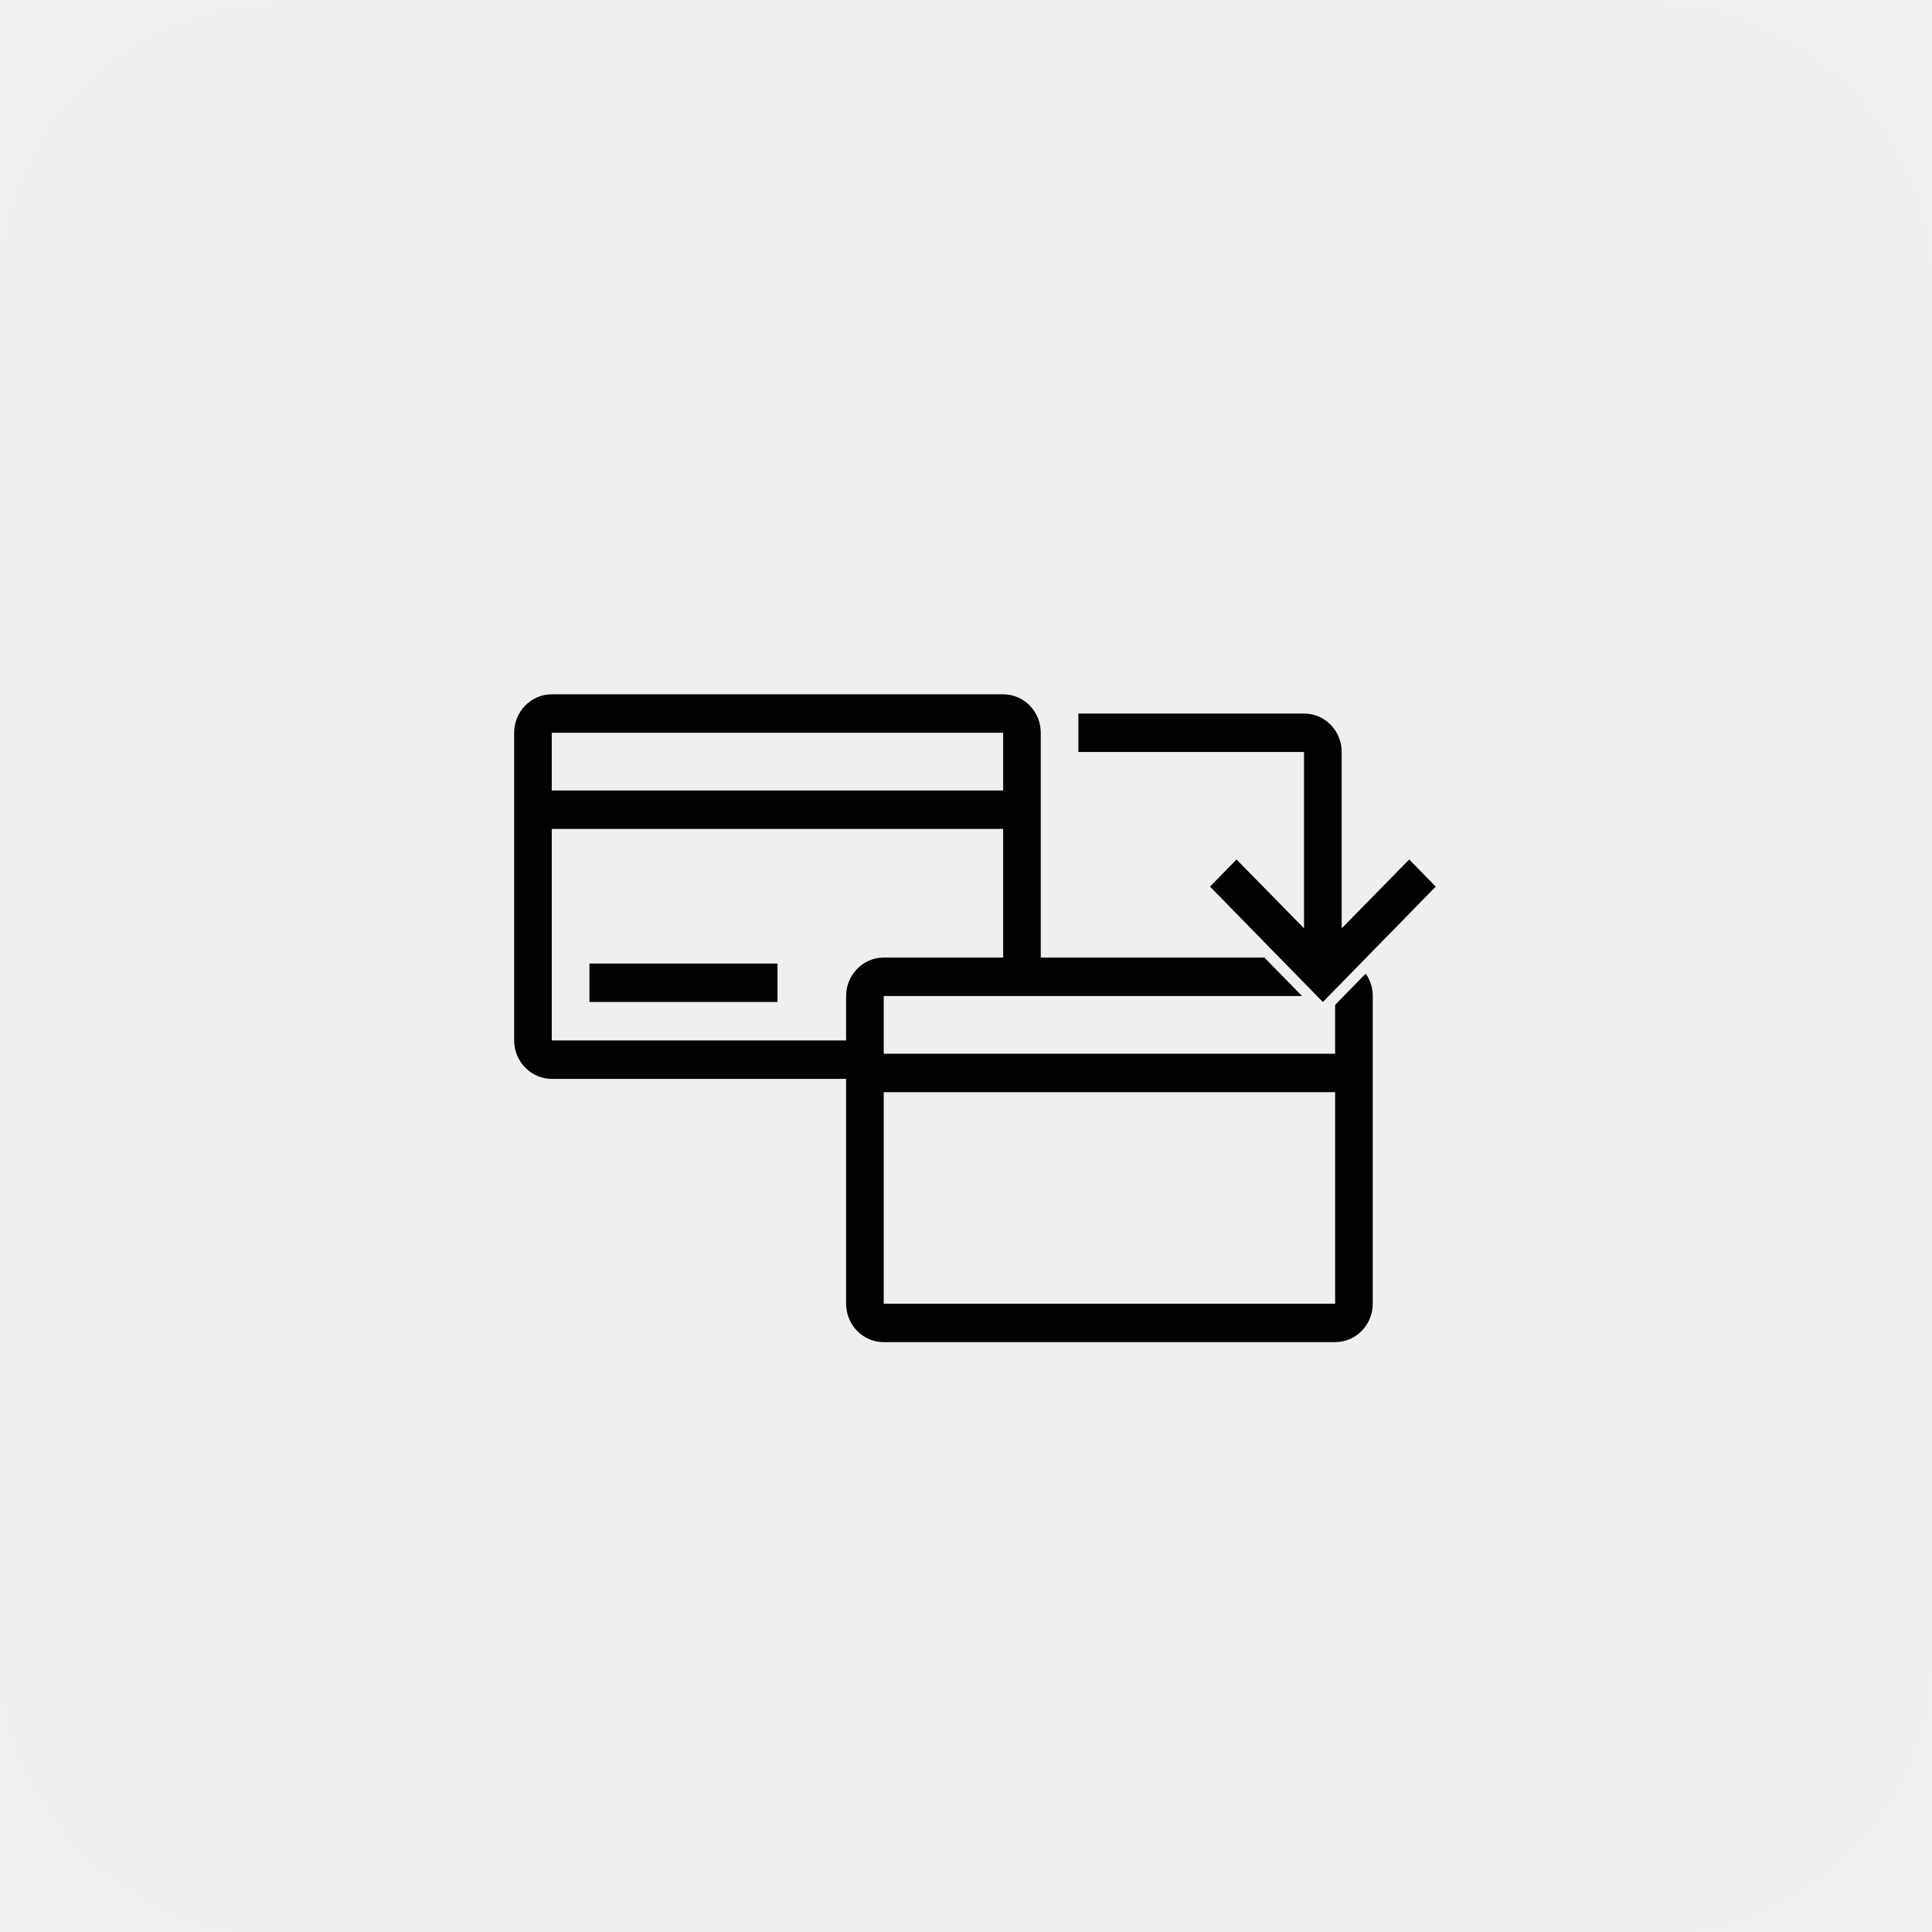
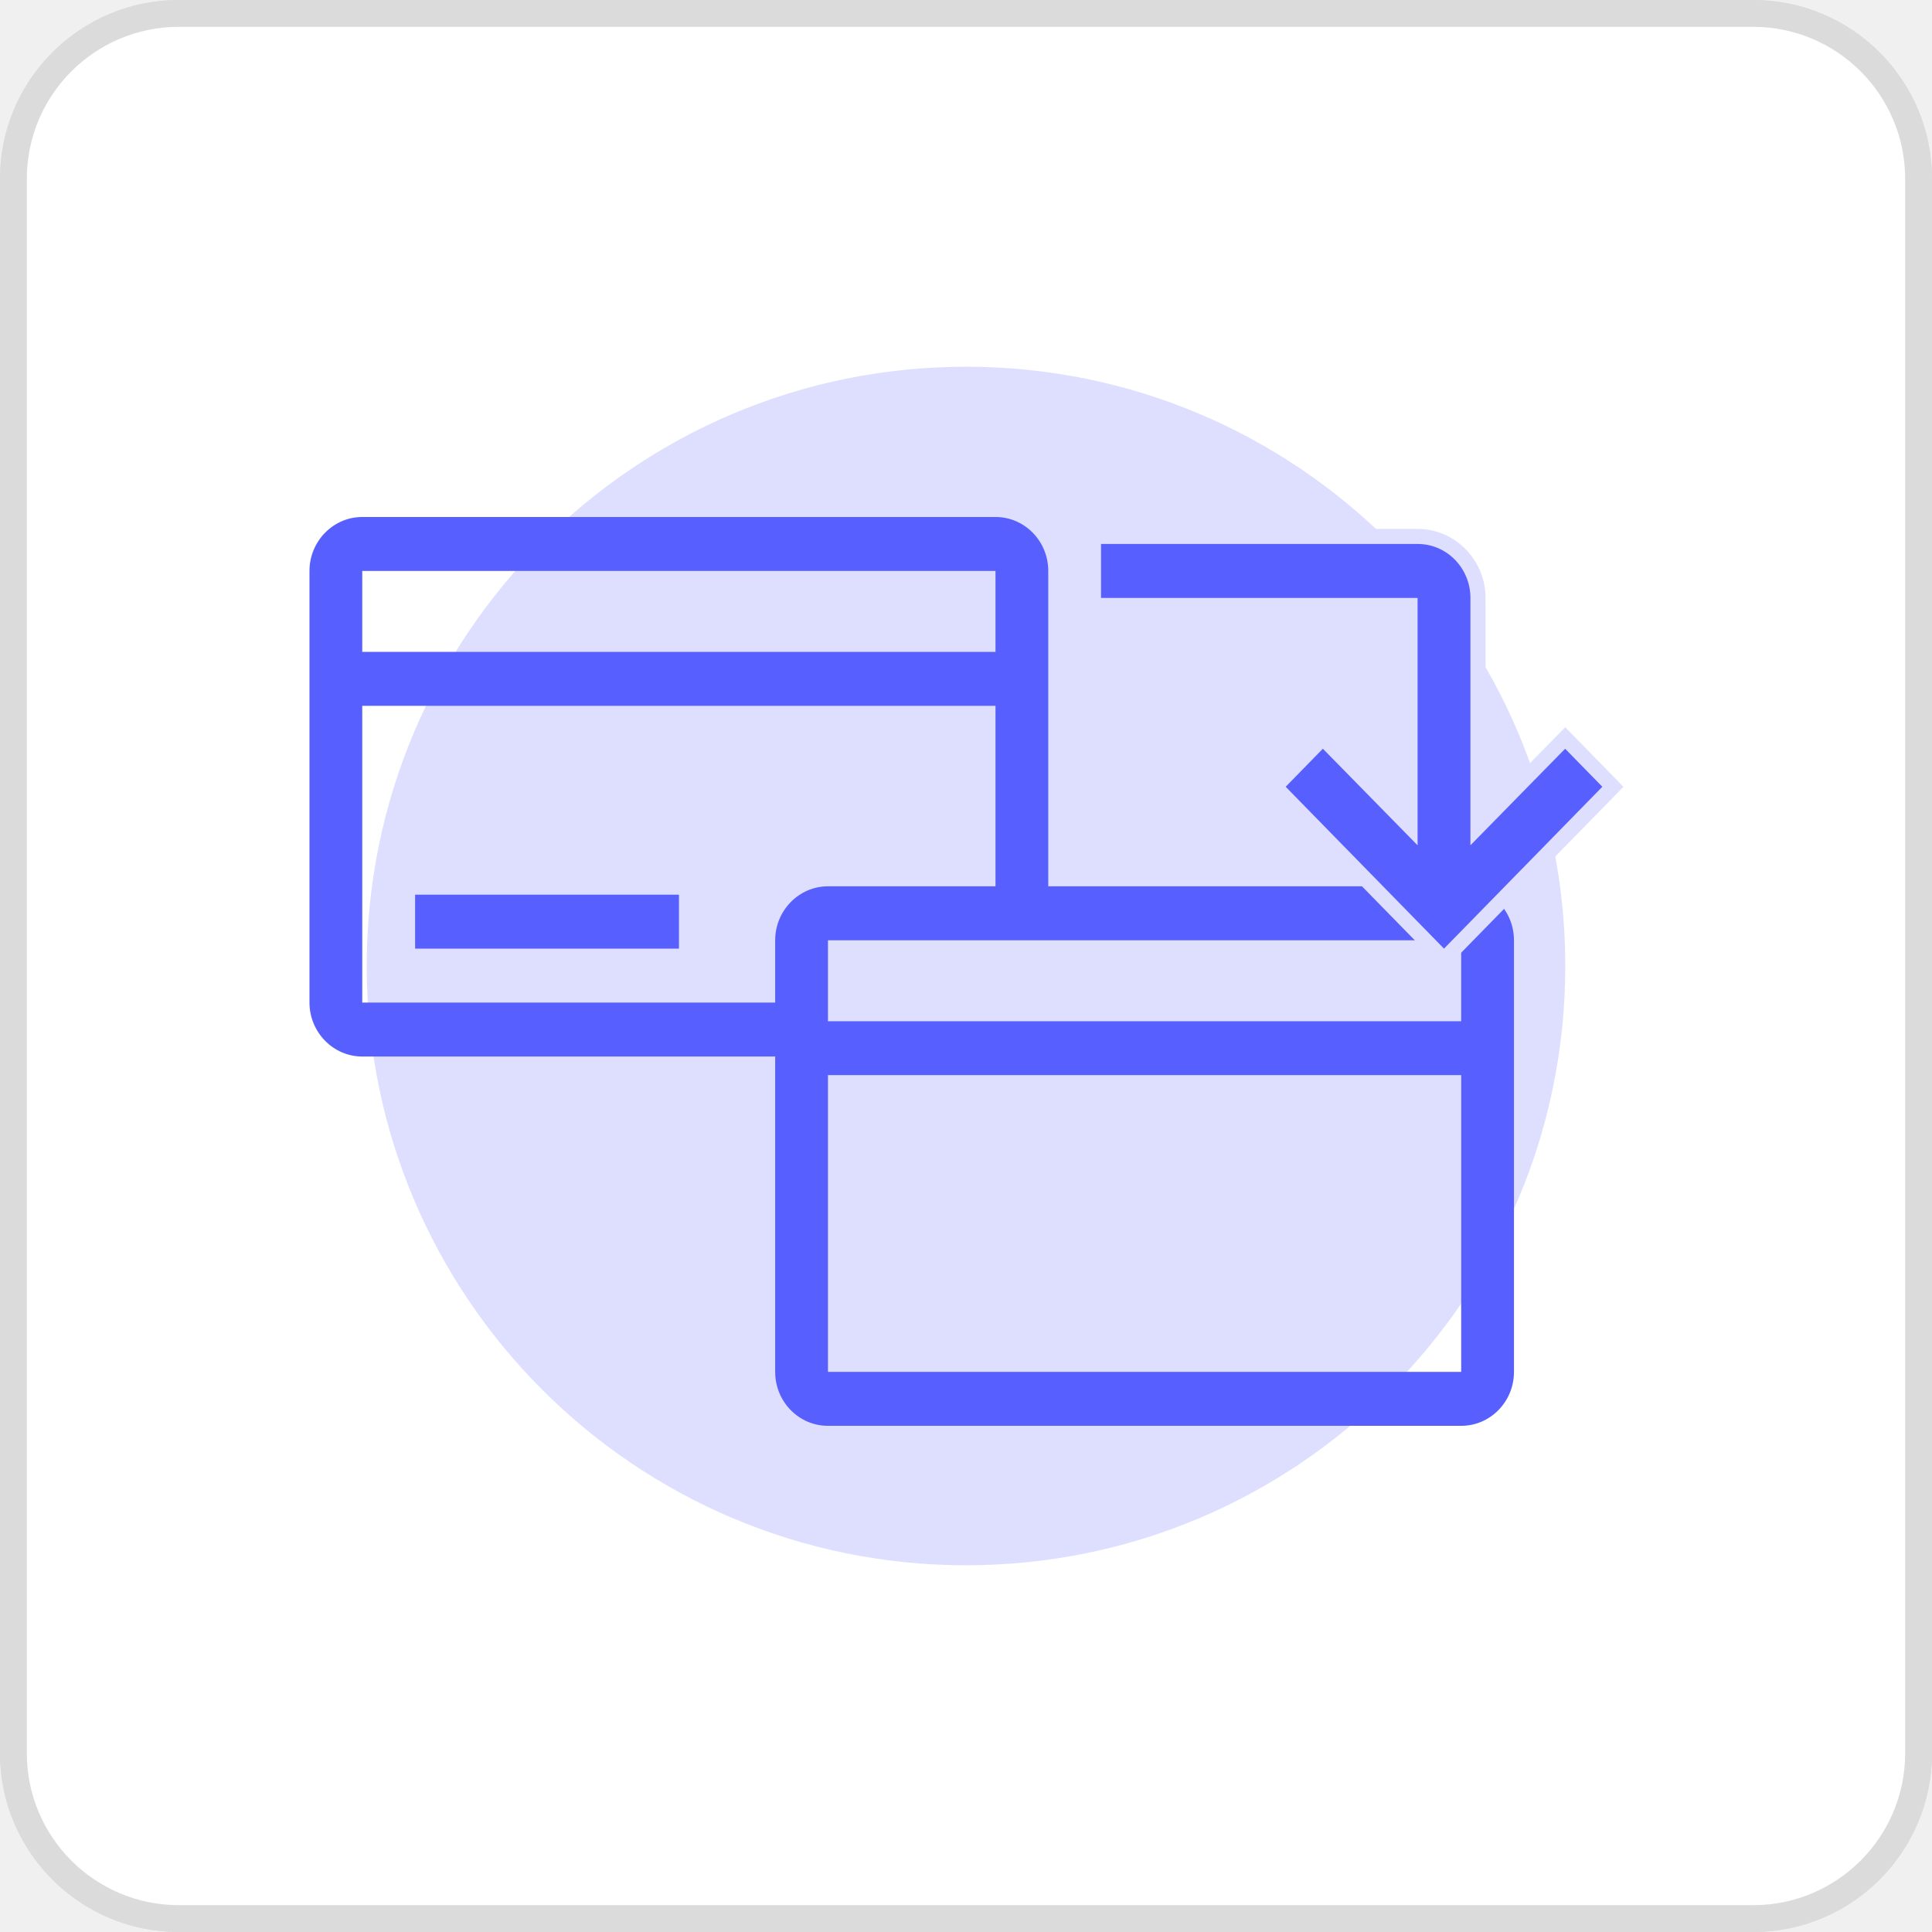
- <svg xmlns="http://www.w3.org/2000/svg" version="1.1" id="Laag_1" x="0px" y="0px" viewBox="0 0 1080 1080" style="enable-background:new 0 0 1080 1080;" xml:space="preserve">
-   <style type="text/css">
- 	.st0{fill:#EFEFEF;}
- 	.st1{fill:#020203;}
- 	.st2{fill:#020203;stroke:#010202;stroke-width:4;stroke-miterlimit:10;}
- 	.st3{fill:none;}
- 	.st4{fill:#020203;stroke:#020203;stroke-width:0.5;stroke-miterlimit:10;}
- 	.st5{fill:none;stroke:#020203;stroke-width:2;stroke-miterlimit:10;}
- 	.st6{fill:#020203;stroke:#020203;stroke-width:2;stroke-miterlimit:10;}
- 	.st7{fill:#FFFFFF;stroke:#FFFFFF;stroke-width:0.25;stroke-miterlimit:10;}
- </style>
-   <path class="st0" d="M921,1082.17H159c-87.81,0-159-71.19-159-159V161.17c0-87.81,71.19-159,159-159H921c87.81,0,159,71.19,159,159  v762.01C1080,1010.99,1008.81,1082.17,921,1082.17z" />
-   <path class="st1" d="M759.27,539.91l-16.51,16.88h3.57v32.25H494.01v-32.25h242.23l-21.03-21.5H581.8V409.62  c0-11.82-9.36-21.5-21.03-21.5H308.44c-11.57,0-21.03,9.67-21.03,21.5v171.99c0,11.82,9.46,21.5,21.03,21.5h164.54v125.66  c0,11.93,9.46,21.5,21.03,21.5h252.33c11.56,0,21.03-9.57,21.03-21.5V556.78C767.36,549.9,764.21,543.78,759.27,539.91z   M308.44,409.62h252.33v32.25H308.44V409.62z M472.98,556.78v24.83H308.44V463.37h252.33v71.91h-66.76  C482.44,535.28,472.98,544.96,472.98,556.78z M746.34,728.78H494.01V610.53h252.33V728.78z" />
-   <rect x="329.5" y="538.62" class="st1" width="105.14" height="21.5" />
-   <rect x="308.44" y="409.62" class="st3" width="252.33" height="32.25" />
-   <g>
-     <path class="st1" d="M672.22,495.62l19.02-19.44l34.75,35.43v-88.23H599.82v-27.5h129.16c13.25,0,24.03,10.99,24.03,24.5v91.23   l34.75-35.43l19.02,19.44l-67.28,68.79L672.22,495.62z" />
-     <path class="st0" d="M728.99,398.87c11.67,0,21.03,9.67,21.03,21.5v98.57l37.74-38.48l0.63,0.65l14.19,14.51l-43.32,44.29   l-16.51,16.88l-3.26,3.33l-3.26-3.33l-21.03-21.5l-38.8-39.67l14.82-15.16l37.74,38.48v-98.57H602.82v-21.5H728.99 M728.99,392.87   H602.82h-6v6v21.5v6h6h120.16v77.89l-27.46-28l-4.29-4.37l-4.28,4.38l-14.82,15.16l-4.1,4.2l4.1,4.2l38.8,39.67l21.03,21.5   l3.26,3.33l4.29,4.39l4.29-4.39l3.26-3.33l16.51-16.88l43.32-44.29l4.1-4.2l-4.1-4.2l-14.19-14.51l-0.63-0.64l-4.28-4.38   l-4.29,4.37l-27.46,28v-83.89C756.02,405.21,743.89,392.87,728.99,392.87L728.99,392.87z" />
-   </g>
+ <svg xmlns="http://www.w3.org/2000/svg" width="1080" height="1080" viewBox="0 0 1080 1080" fill="none">
+   <rect x="1" y="1" width="1078" height="1078" rx="99" fill="white" stroke="#DBDBDB" stroke-width="2" />
+   <circle cx="540" cy="540" r="335" fill="#DEDFFF" />
+   <path d="M834.956 501.941L811.794 525.621H816.803V570.863H462.832V525.621H802.648L773.145 495.459H585.989V319.162C585.989 302.58 572.859 289 556.487 289H202.502C186.271 289 173 302.566 173 319.162V560.44C173 577.022 186.271 590.602 202.502 590.602H433.33V766.886C433.33 783.622 446.601 797.047 462.832 797.047H816.817C833.034 797.047 846.319 783.622 846.319 766.886V525.607C846.305 515.955 841.886 507.37 834.956 501.941ZM202.502 319.162H556.487V364.404H202.502V319.162ZM433.33 525.607V560.44H202.502V394.566H556.487V495.446H462.832C446.601 495.446 433.33 509.025 433.33 525.607ZM816.817 766.9H462.832V601.011H816.817V766.9Z" fill="#585FFF" />
+   <path d="M379.543 500.131H232.046V530.292H379.543V500.131Z" fill="#585FFF" />
+   <path d="M712.834 439.807L739.517 412.536L788.266 462.239V338.465H611.267V299.886H792.461C811.049 299.886 826.172 315.303 826.172 334.256V462.239L874.921 412.536L901.604 439.807L807.219 536.31L712.834 439.807Z" fill="#585FFF" />
+   <path d="M792.478 304.081C808.85 304.081 821.981 317.647 821.981 334.243V472.523L874.925 418.541L875.808 419.453L895.715 439.808L834.943 501.941L811.782 525.621L807.208 530.293L802.635 525.621L773.133 495.46L718.702 439.808L739.492 418.541L792.436 472.523V334.243H615.479V304.081H792.478ZM792.478 295.664H615.479H607.062V304.081V334.243V342.66H615.479H784.047V451.929L745.525 412.649L739.506 406.518L733.502 412.663L712.712 433.93L706.96 439.822L712.712 445.714L767.143 501.366L796.645 531.527L801.218 536.199L807.237 542.358L813.255 536.199L817.828 531.527L840.989 507.847L901.761 445.714L907.513 439.822L901.761 433.93L881.855 413.575L880.971 412.677L874.967 406.532L868.948 412.663L830.426 451.943V334.257C830.398 312.975 813.381 295.664 792.478 295.664Z" fill="#DEDFFF" />
+   <rect x="7.5" y="7.5" width="1065" height="1065" rx="92.5" stroke="#DBDBDB" stroke-width="15" />
</svg>
